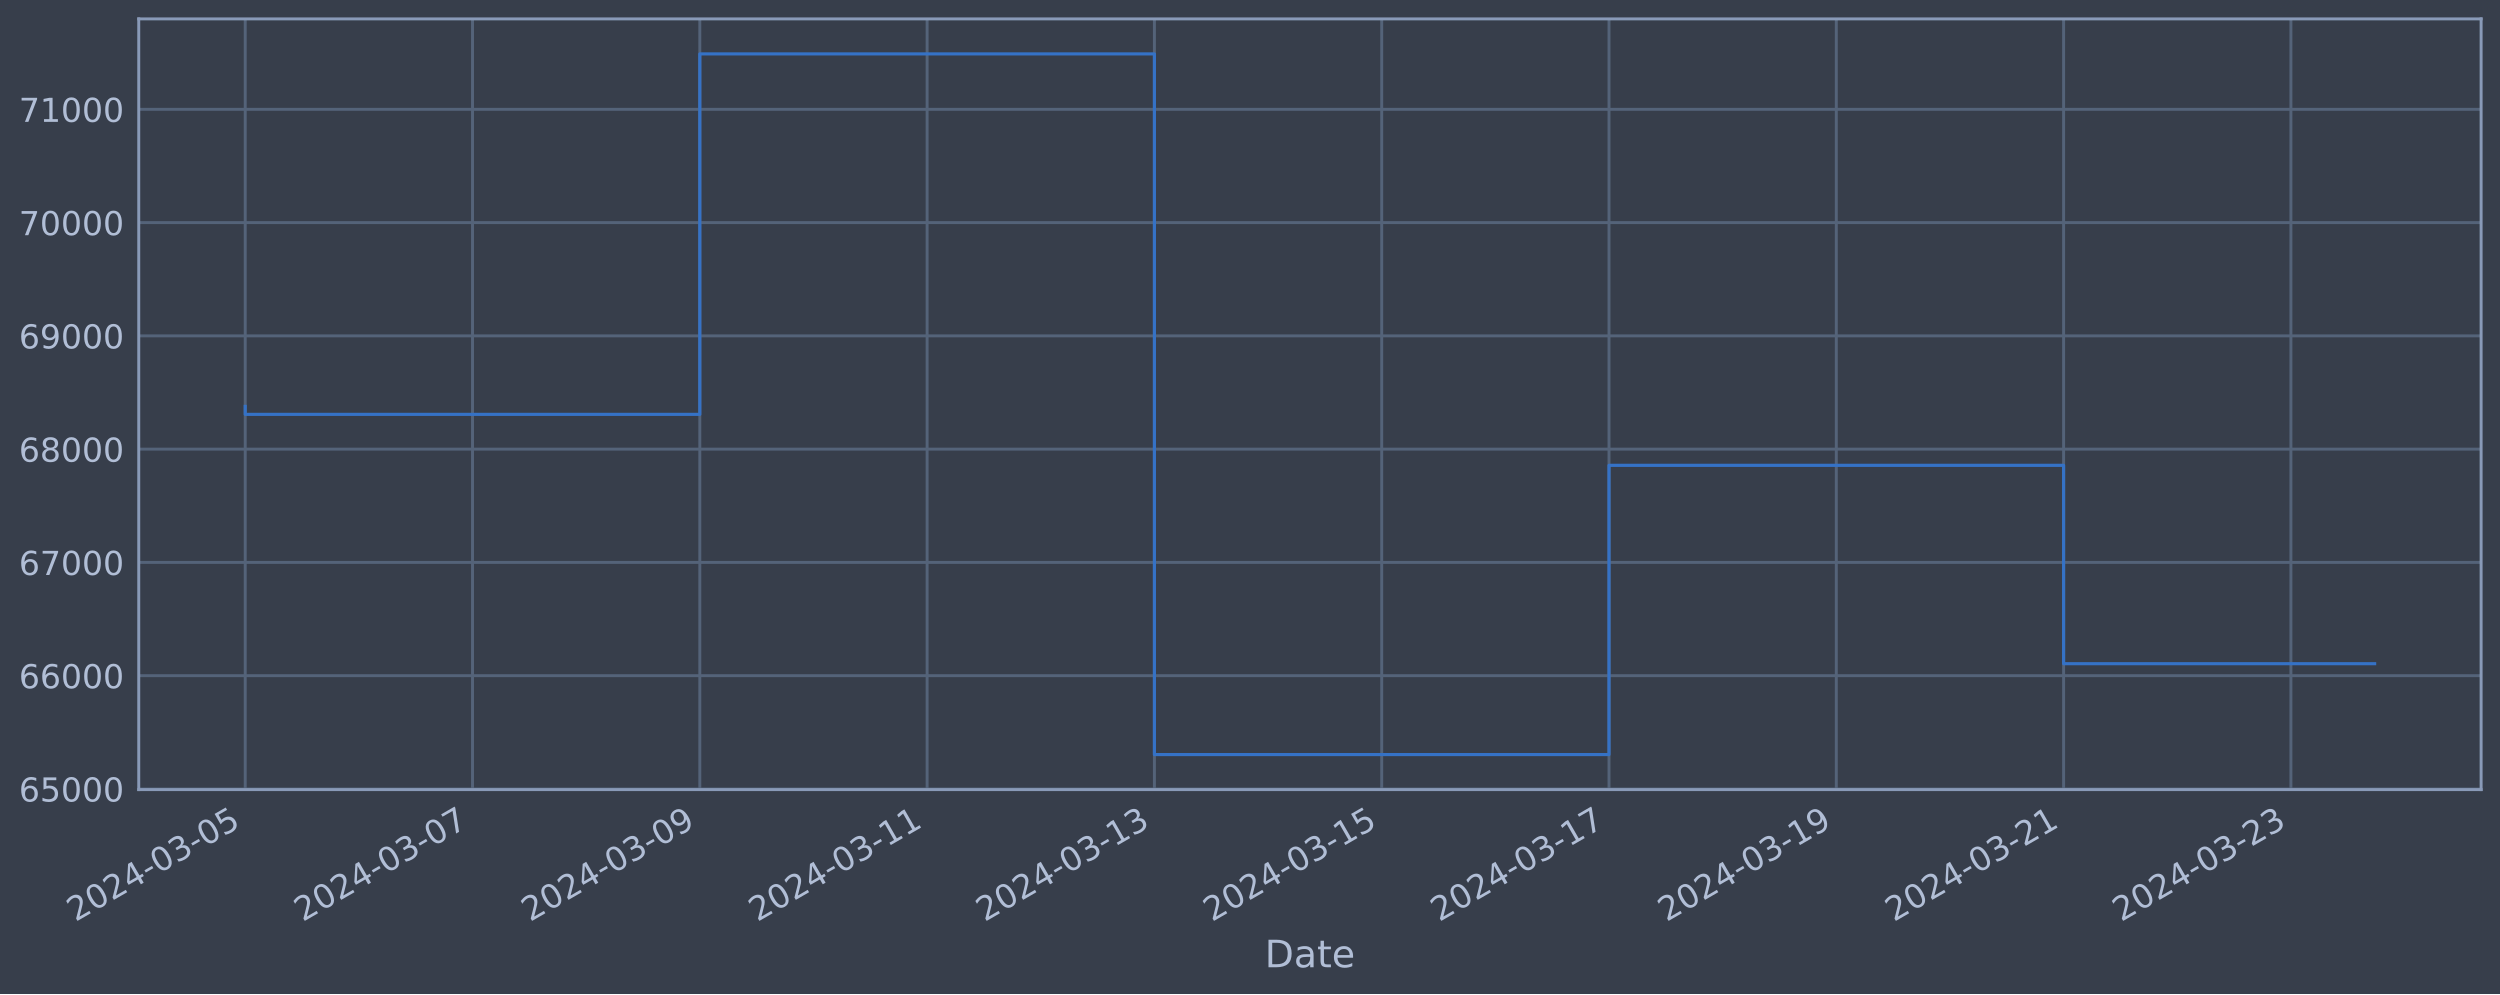
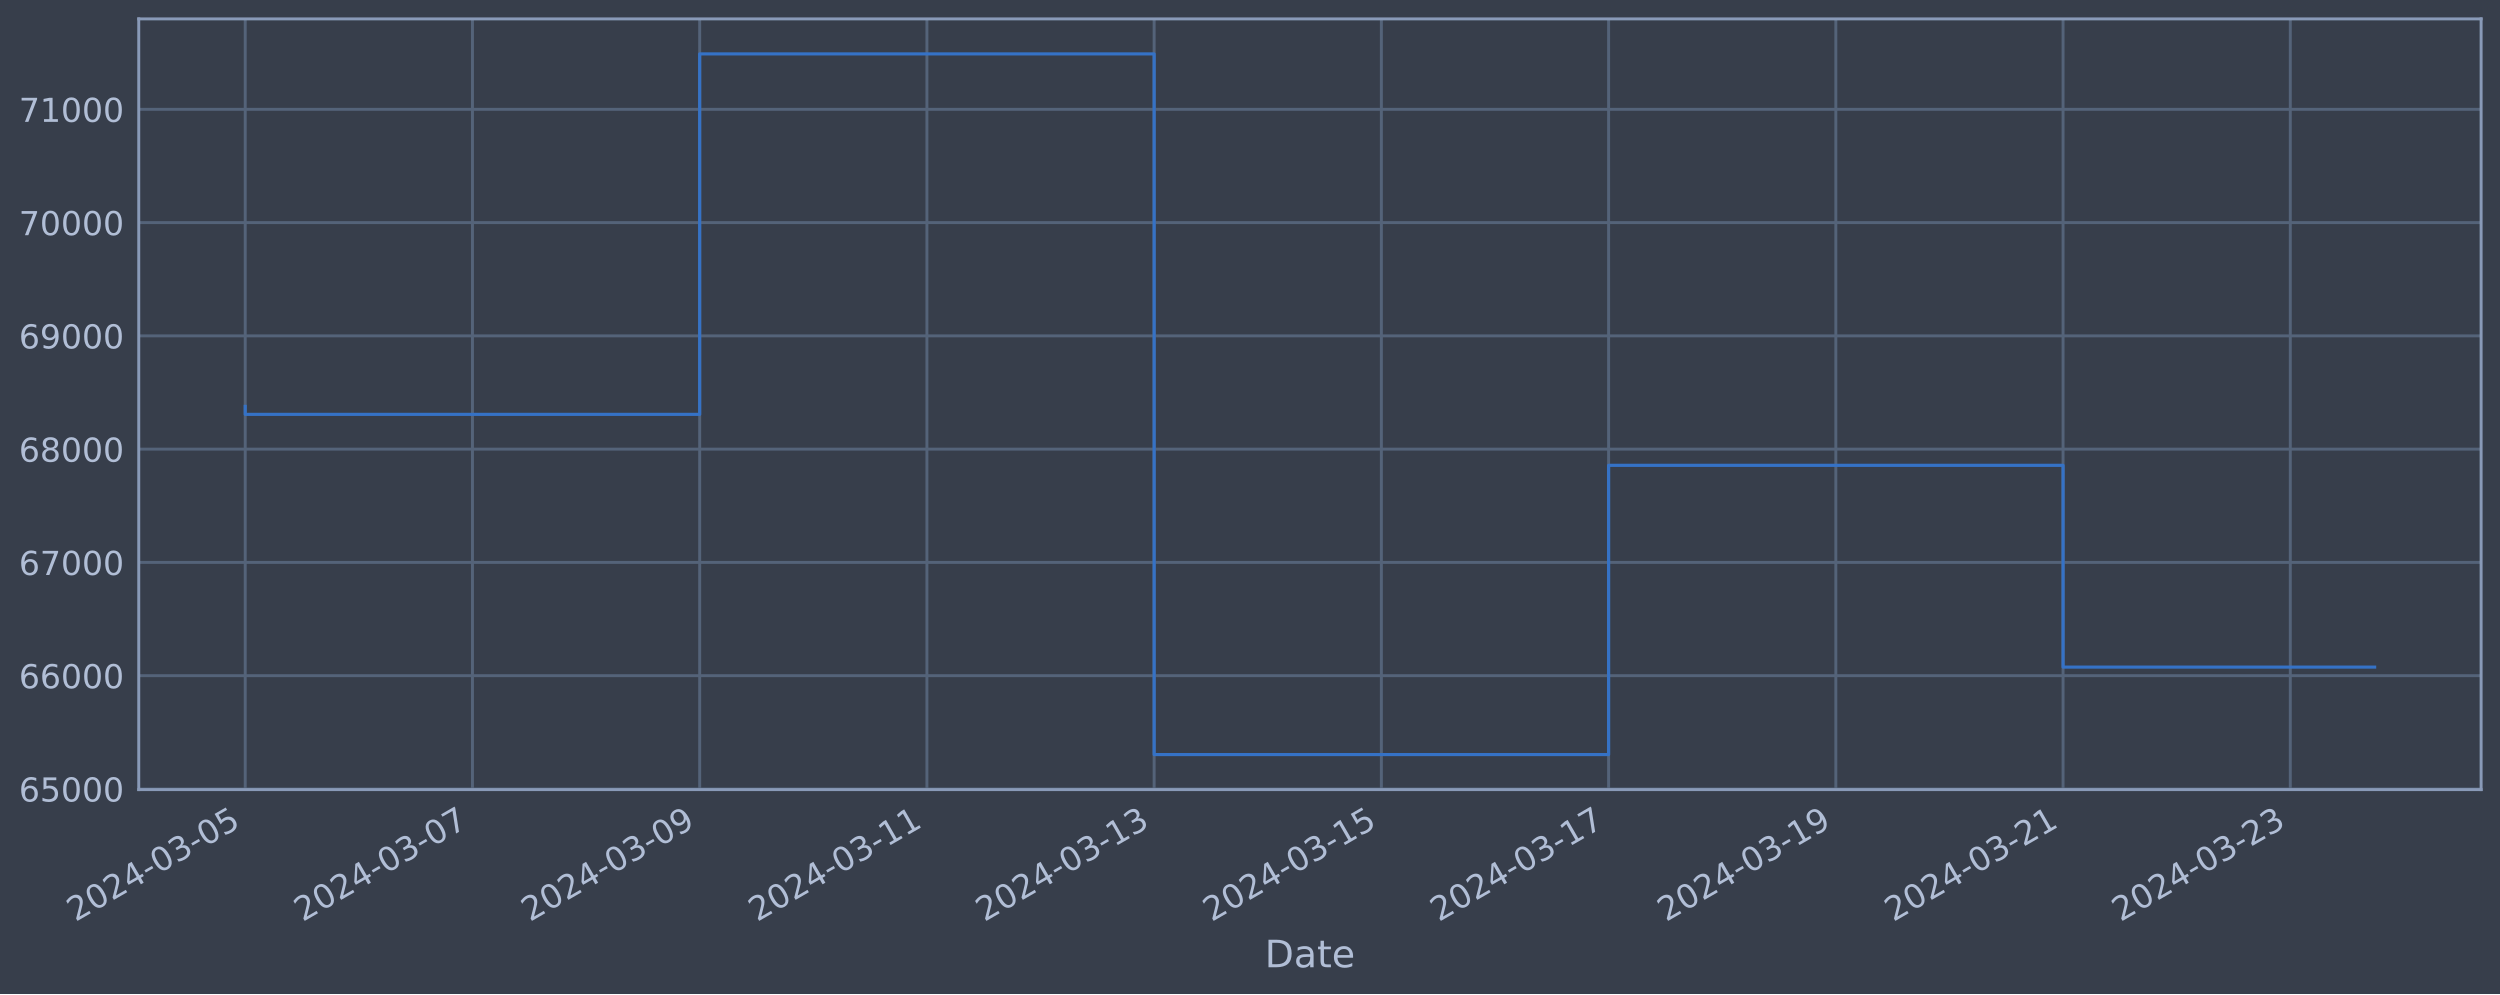
<svg xmlns="http://www.w3.org/2000/svg" xmlns:xlink="http://www.w3.org/1999/xlink" width="952.884pt" height="378.87pt" viewBox="0 0 952.884 378.87" version="1.1">
  <defs>
    <style type="text/css">*{stroke-linejoin: round; stroke-linecap: butt}</style>
  </defs>
  <g id="figure_1">
    <g id="patch_1">
      <path d="M 0 378.87  L 952.884 378.87  L 952.884 0  L 0 0  z " style="fill: #373e4b" />
    </g>
    <g id="axes_1">
      <g id="patch_2">
        <path d="M 52.884 300.96  L 945.684 300.96  L 945.684 7.2  L 52.884 7.2  z " style="fill: #373e4b" />
      </g>
      <g id="matplotlib.axis_1">
        <g id="xtick_1">
          <g id="line2d_1">
-             <path d="M 93.466 300.96  L 93.466 7.2  " clip-path="url(#p290fc8360d)" style="fill: none; stroke: #546379; stroke-width: 1.12; stroke-linecap: square" />
+             <path d="M 93.466 300.96  L 93.466 7.2  " clip-path="url(#p8a9adea152)" style="fill: none; stroke: #546379; stroke-width: 1.12; stroke-linecap: square" />
          </g>
          <g id="line2d_2" />
          <g id="text_1">
            <g style="fill: #b1bed6" transform="translate(28.74006 351.4642) rotate(-30) scale(0.126 -0.126)">
              <defs>
                <path id="DejaVuSans-32" d="M 1228 531  L 3431 531  L 3431 0  L 469 0  L 469 531  Q 828 903 1448 1529  Q 2069 2156 2228 2338  Q 2531 2678 2651 2914  Q 2772 3150 2772 3378  Q 2772 3750 2511 3984  Q 2250 4219 1831 4219  Q 1534 4219 1204 4116  Q 875 4013 500 3803  L 500 4441  Q 881 4594 1212 4672  Q 1544 4750 1819 4750  Q 2544 4750 2975 4387  Q 3406 4025 3406 3419  Q 3406 3131 3298 2873  Q 3191 2616 2906 2266  Q 2828 2175 2409 1742  Q 1991 1309 1228 531  z " transform="scale(0.015625)" />
                <path id="DejaVuSans-30" d="M 2034 4250  Q 1547 4250 1301 3770  Q 1056 3291 1056 2328  Q 1056 1369 1301 889  Q 1547 409 2034 409  Q 2525 409 2770 889  Q 3016 1369 3016 2328  Q 3016 3291 2770 3770  Q 2525 4250 2034 4250  z M 2034 4750  Q 2819 4750 3233 4129  Q 3647 3509 3647 2328  Q 3647 1150 3233 529  Q 2819 -91 2034 -91  Q 1250 -91 836 529  Q 422 1150 422 2328  Q 422 3509 836 4129  Q 1250 4750 2034 4750  z " transform="scale(0.015625)" />
                <path id="DejaVuSans-34" d="M 2419 4116  L 825 1625  L 2419 1625  L 2419 4116  z M 2253 4666  L 3047 4666  L 3047 1625  L 3713 1625  L 3713 1100  L 3047 1100  L 3047 0  L 2419 0  L 2419 1100  L 313 1100  L 313 1709  L 2253 4666  z " transform="scale(0.015625)" />
                <path id="DejaVuSans-2d" d="M 313 2009  L 1997 2009  L 1997 1497  L 313 1497  L 313 2009  z " transform="scale(0.015625)" />
                <path id="DejaVuSans-33" d="M 2597 2516  Q 3050 2419 3304 2112  Q 3559 1806 3559 1356  Q 3559 666 3084 287  Q 2609 -91 1734 -91  Q 1441 -91 1130 -33  Q 819 25 488 141  L 488 750  Q 750 597 1062 519  Q 1375 441 1716 441  Q 2309 441 2620 675  Q 2931 909 2931 1356  Q 2931 1769 2642 2001  Q 2353 2234 1838 2234  L 1294 2234  L 1294 2753  L 1863 2753  Q 2328 2753 2575 2939  Q 2822 3125 2822 3475  Q 2822 3834 2567 4026  Q 2313 4219 1838 4219  Q 1578 4219 1281 4162  Q 984 4106 628 3988  L 628 4550  Q 988 4650 1302 4700  Q 1616 4750 1894 4750  Q 2613 4750 3031 4423  Q 3450 4097 3450 3541  Q 3450 3153 3228 2886  Q 3006 2619 2597 2516  z " transform="scale(0.015625)" />
                <path id="DejaVuSans-35" d="M 691 4666  L 3169 4666  L 3169 4134  L 1269 4134  L 1269 2991  Q 1406 3038 1543 3061  Q 1681 3084 1819 3084  Q 2600 3084 3056 2656  Q 3513 2228 3513 1497  Q 3513 744 3044 326  Q 2575 -91 1722 -91  Q 1428 -91 1123 -41  Q 819 9 494 109  L 494 744  Q 775 591 1075 516  Q 1375 441 1709 441  Q 2250 441 2565 725  Q 2881 1009 2881 1497  Q 2881 1984 2565 2268  Q 2250 2553 1709 2553  Q 1456 2553 1204 2497  Q 953 2441 691 2322  L 691 4666  z " transform="scale(0.015625)" />
              </defs>
              <use xlink:href="#DejaVuSans-32" />
              <use xlink:href="#DejaVuSans-30" x="63.623" />
              <use xlink:href="#DejaVuSans-32" x="127.246" />
              <use xlink:href="#DejaVuSans-34" x="190.869" />
              <use xlink:href="#DejaVuSans-2d" x="254.492" />
              <use xlink:href="#DejaVuSans-30" x="290.576" />
              <use xlink:href="#DejaVuSans-33" x="354.199" />
              <use xlink:href="#DejaVuSans-2d" x="417.822" />
              <use xlink:href="#DejaVuSans-30" x="453.906" />
              <use xlink:href="#DejaVuSans-35" x="517.529" />
            </g>
          </g>
        </g>
        <g id="xtick_2">
          <g id="line2d_3">
-             <path d="M 180.101 300.96  L 180.101 7.2  " clip-path="url(#p290fc8360d)" style="fill: none; stroke: #546379; stroke-width: 1.12; stroke-linecap: square" />
+             <path d="M 180.075 300.96  L 180.075 7.2  " clip-path="url(#p8a9adea152)" style="fill: none; stroke: #546379; stroke-width: 1.12; stroke-linecap: square" />
          </g>
          <g id="line2d_4" />
          <g id="text_2">
-             <g style="fill: #b1bed6" transform="translate(115.3755 351.4642) rotate(-30) scale(0.126 -0.126)">
+             <g style="fill: #b1bed6" transform="translate(115.3498 351.4642) rotate(-30) scale(0.126 -0.126)">
              <defs>
                <path id="DejaVuSans-37" d="M 525 4666  L 3525 4666  L 3525 4397  L 1831 0  L 1172 0  L 2766 4134  L 525 4134  L 525 4666  z " transform="scale(0.015625)" />
              </defs>
              <use xlink:href="#DejaVuSans-32" />
              <use xlink:href="#DejaVuSans-30" x="63.623" />
              <use xlink:href="#DejaVuSans-32" x="127.246" />
              <use xlink:href="#DejaVuSans-34" x="190.869" />
              <use xlink:href="#DejaVuSans-2d" x="254.492" />
              <use xlink:href="#DejaVuSans-30" x="290.576" />
              <use xlink:href="#DejaVuSans-33" x="354.199" />
              <use xlink:href="#DejaVuSans-2d" x="417.822" />
              <use xlink:href="#DejaVuSans-30" x="453.906" />
              <use xlink:href="#DejaVuSans-37" x="517.529" />
            </g>
          </g>
        </g>
        <g id="xtick_3">
          <g id="line2d_5">
-             <path d="M 266.736 300.96  L 266.736 7.2  " clip-path="url(#p290fc8360d)" style="fill: none; stroke: #546379; stroke-width: 1.12; stroke-linecap: square" />
+             <path d="M 266.685 300.96  L 266.685 7.2  " clip-path="url(#p8a9adea152)" style="fill: none; stroke: #546379; stroke-width: 1.12; stroke-linecap: square" />
          </g>
          <g id="line2d_6" />
          <g id="text_3">
-             <g style="fill: #b1bed6" transform="translate(202.011 351.4642) rotate(-30) scale(0.126 -0.126)">
+             <g style="fill: #b1bed6" transform="translate(201.9596 351.4642) rotate(-30) scale(0.126 -0.126)">
              <defs>
                <path id="DejaVuSans-39" d="M 703 97  L 703 672  Q 941 559 1184 500  Q 1428 441 1663 441  Q 2288 441 2617 861  Q 2947 1281 2994 2138  Q 2813 1869 2534 1725  Q 2256 1581 1919 1581  Q 1219 1581 811 2004  Q 403 2428 403 3163  Q 403 3881 828 4315  Q 1253 4750 1959 4750  Q 2769 4750 3195 4129  Q 3622 3509 3622 2328  Q 3622 1225 3098 567  Q 2575 -91 1691 -91  Q 1453 -91 1209 -44  Q 966 3 703 97  z M 1959 2075  Q 2384 2075 2632 2365  Q 2881 2656 2881 3163  Q 2881 3666 2632 3958  Q 2384 4250 1959 4250  Q 1534 4250 1286 3958  Q 1038 3666 1038 3163  Q 1038 2656 1286 2365  Q 1534 2075 1959 2075  z " transform="scale(0.015625)" />
              </defs>
              <use xlink:href="#DejaVuSans-32" />
              <use xlink:href="#DejaVuSans-30" x="63.623" />
              <use xlink:href="#DejaVuSans-32" x="127.246" />
              <use xlink:href="#DejaVuSans-34" x="190.869" />
              <use xlink:href="#DejaVuSans-2d" x="254.492" />
              <use xlink:href="#DejaVuSans-30" x="290.576" />
              <use xlink:href="#DejaVuSans-33" x="354.199" />
              <use xlink:href="#DejaVuSans-2d" x="417.822" />
              <use xlink:href="#DejaVuSans-30" x="453.906" />
              <use xlink:href="#DejaVuSans-39" x="517.529" />
            </g>
          </g>
        </g>
        <g id="xtick_4">
          <g id="line2d_7">
-             <path d="M 353.372 300.96  L 353.372 7.2  " clip-path="url(#p290fc8360d)" style="fill: none; stroke: #546379; stroke-width: 1.12; stroke-linecap: square" />
+             <path d="M 353.295 300.96  L 353.295 7.2  " clip-path="url(#p8a9adea152)" style="fill: none; stroke: #546379; stroke-width: 1.12; stroke-linecap: square" />
          </g>
          <g id="line2d_8" />
          <g id="text_4">
-             <g style="fill: #b1bed6" transform="translate(288.6464 351.4642) rotate(-30) scale(0.126 -0.126)">
+             <g style="fill: #b1bed6" transform="translate(288.5694 351.4642) rotate(-30) scale(0.126 -0.126)">
              <defs>
                <path id="DejaVuSans-31" d="M 794 531  L 1825 531  L 1825 4091  L 703 3866  L 703 4441  L 1819 4666  L 2450 4666  L 2450 531  L 3481 531  L 3481 0  L 794 0  L 794 531  z " transform="scale(0.015625)" />
              </defs>
              <use xlink:href="#DejaVuSans-32" />
              <use xlink:href="#DejaVuSans-30" x="63.623" />
              <use xlink:href="#DejaVuSans-32" x="127.246" />
              <use xlink:href="#DejaVuSans-34" x="190.869" />
              <use xlink:href="#DejaVuSans-2d" x="254.492" />
              <use xlink:href="#DejaVuSans-30" x="290.576" />
              <use xlink:href="#DejaVuSans-33" x="354.199" />
              <use xlink:href="#DejaVuSans-2d" x="417.822" />
              <use xlink:href="#DejaVuSans-31" x="453.906" />
              <use xlink:href="#DejaVuSans-31" x="517.529" />
            </g>
          </g>
        </g>
        <g id="xtick_5">
          <g id="line2d_9">
-             <path d="M 440.007 300.96  L 440.007 7.2  " clip-path="url(#p290fc8360d)" style="fill: none; stroke: #546379; stroke-width: 1.12; stroke-linecap: square" />
+             <path d="M 439.905 300.96  L 439.905 7.2  " clip-path="url(#p8a9adea152)" style="fill: none; stroke: #546379; stroke-width: 1.12; stroke-linecap: square" />
          </g>
          <g id="line2d_10" />
          <g id="text_5">
-             <g style="fill: #b1bed6" transform="translate(375.2819 351.4642) rotate(-30) scale(0.126 -0.126)">
+             <g style="fill: #b1bed6" transform="translate(375.1792 351.4642) rotate(-30) scale(0.126 -0.126)">
              <use xlink:href="#DejaVuSans-32" />
              <use xlink:href="#DejaVuSans-30" x="63.623" />
              <use xlink:href="#DejaVuSans-32" x="127.246" />
              <use xlink:href="#DejaVuSans-34" x="190.869" />
              <use xlink:href="#DejaVuSans-2d" x="254.492" />
              <use xlink:href="#DejaVuSans-30" x="290.576" />
              <use xlink:href="#DejaVuSans-33" x="354.199" />
              <use xlink:href="#DejaVuSans-2d" x="417.822" />
              <use xlink:href="#DejaVuSans-31" x="453.906" />
              <use xlink:href="#DejaVuSans-33" x="517.529" />
            </g>
          </g>
        </g>
        <g id="xtick_6">
          <g id="line2d_11">
-             <path d="M 526.643 300.96  L 526.643 7.2  " clip-path="url(#p290fc8360d)" style="fill: none; stroke: #546379; stroke-width: 1.12; stroke-linecap: square" />
+             <path d="M 526.514 300.96  L 526.514 7.2  " clip-path="url(#p8a9adea152)" style="fill: none; stroke: #546379; stroke-width: 1.12; stroke-linecap: square" />
          </g>
          <g id="line2d_12" />
          <g id="text_6">
-             <g style="fill: #b1bed6" transform="translate(461.9173 351.4642) rotate(-30) scale(0.126 -0.126)">
+             <g style="fill: #b1bed6" transform="translate(461.7889 351.4642) rotate(-30) scale(0.126 -0.126)">
              <use xlink:href="#DejaVuSans-32" />
              <use xlink:href="#DejaVuSans-30" x="63.623" />
              <use xlink:href="#DejaVuSans-32" x="127.246" />
              <use xlink:href="#DejaVuSans-34" x="190.869" />
              <use xlink:href="#DejaVuSans-2d" x="254.492" />
              <use xlink:href="#DejaVuSans-30" x="290.576" />
              <use xlink:href="#DejaVuSans-33" x="354.199" />
              <use xlink:href="#DejaVuSans-2d" x="417.822" />
              <use xlink:href="#DejaVuSans-31" x="453.906" />
              <use xlink:href="#DejaVuSans-35" x="517.529" />
            </g>
          </g>
        </g>
        <g id="xtick_7">
          <g id="line2d_13">
-             <path d="M 613.278 300.96  L 613.278 7.2  " clip-path="url(#p290fc8360d)" style="fill: none; stroke: #546379; stroke-width: 1.12; stroke-linecap: square" />
+             <path d="M 613.124 300.96  L 613.124 7.2  " clip-path="url(#p8a9adea152)" style="fill: none; stroke: #546379; stroke-width: 1.12; stroke-linecap: square" />
          </g>
          <g id="line2d_14" />
          <g id="text_7">
-             <g style="fill: #b1bed6" transform="translate(548.5528 351.4642) rotate(-30) scale(0.126 -0.126)">
+             <g style="fill: #b1bed6" transform="translate(548.3987 351.4642) rotate(-30) scale(0.126 -0.126)">
              <use xlink:href="#DejaVuSans-32" />
              <use xlink:href="#DejaVuSans-30" x="63.623" />
              <use xlink:href="#DejaVuSans-32" x="127.246" />
              <use xlink:href="#DejaVuSans-34" x="190.869" />
              <use xlink:href="#DejaVuSans-2d" x="254.492" />
              <use xlink:href="#DejaVuSans-30" x="290.576" />
              <use xlink:href="#DejaVuSans-33" x="354.199" />
              <use xlink:href="#DejaVuSans-2d" x="417.822" />
              <use xlink:href="#DejaVuSans-31" x="453.906" />
              <use xlink:href="#DejaVuSans-37" x="517.529" />
            </g>
          </g>
        </g>
        <g id="xtick_8">
          <g id="line2d_15">
-             <path d="M 699.914 300.96  L 699.914 7.2  " clip-path="url(#p290fc8360d)" style="fill: none; stroke: #546379; stroke-width: 1.12; stroke-linecap: square" />
+             <path d="M 699.734 300.96  L 699.734 7.2  " clip-path="url(#p8a9adea152)" style="fill: none; stroke: #546379; stroke-width: 1.12; stroke-linecap: square" />
          </g>
          <g id="line2d_16" />
          <g id="text_8">
-             <g style="fill: #b1bed6" transform="translate(635.1883 351.4642) rotate(-30) scale(0.126 -0.126)">
+             <g style="fill: #b1bed6" transform="translate(635.0085 351.4642) rotate(-30) scale(0.126 -0.126)">
              <use xlink:href="#DejaVuSans-32" />
              <use xlink:href="#DejaVuSans-30" x="63.623" />
              <use xlink:href="#DejaVuSans-32" x="127.246" />
              <use xlink:href="#DejaVuSans-34" x="190.869" />
              <use xlink:href="#DejaVuSans-2d" x="254.492" />
              <use xlink:href="#DejaVuSans-30" x="290.576" />
              <use xlink:href="#DejaVuSans-33" x="354.199" />
              <use xlink:href="#DejaVuSans-2d" x="417.822" />
              <use xlink:href="#DejaVuSans-31" x="453.906" />
              <use xlink:href="#DejaVuSans-39" x="517.529" />
            </g>
          </g>
        </g>
        <g id="xtick_9">
          <g id="line2d_17">
-             <path d="M 786.549 300.96  L 786.549 7.2  " clip-path="url(#p290fc8360d)" style="fill: none; stroke: #546379; stroke-width: 1.12; stroke-linecap: square" />
+             <path d="M 786.344 300.96  L 786.344 7.2  " clip-path="url(#p8a9adea152)" style="fill: none; stroke: #546379; stroke-width: 1.12; stroke-linecap: square" />
          </g>
          <g id="line2d_18" />
          <g id="text_9">
-             <g style="fill: #b1bed6" transform="translate(721.8237 351.4642) rotate(-30) scale(0.126 -0.126)">
+             <g style="fill: #b1bed6" transform="translate(721.6183 351.4642) rotate(-30) scale(0.126 -0.126)">
              <use xlink:href="#DejaVuSans-32" />
              <use xlink:href="#DejaVuSans-30" x="63.623" />
              <use xlink:href="#DejaVuSans-32" x="127.246" />
              <use xlink:href="#DejaVuSans-34" x="190.869" />
              <use xlink:href="#DejaVuSans-2d" x="254.492" />
              <use xlink:href="#DejaVuSans-30" x="290.576" />
              <use xlink:href="#DejaVuSans-33" x="354.199" />
              <use xlink:href="#DejaVuSans-2d" x="417.822" />
              <use xlink:href="#DejaVuSans-32" x="453.906" />
              <use xlink:href="#DejaVuSans-31" x="517.529" />
            </g>
          </g>
        </g>
        <g id="xtick_10">
          <g id="line2d_19">
-             <path d="M 873.185 300.96  L 873.185 7.2  " clip-path="url(#p290fc8360d)" style="fill: none; stroke: #546379; stroke-width: 1.12; stroke-linecap: square" />
+             <path d="M 872.954 300.96  L 872.954 7.2  " clip-path="url(#p8a9adea152)" style="fill: none; stroke: #546379; stroke-width: 1.12; stroke-linecap: square" />
          </g>
          <g id="line2d_20" />
          <g id="text_10">
-             <g style="fill: #b1bed6" transform="translate(808.4592 351.4642) rotate(-30) scale(0.126 -0.126)">
+             <g style="fill: #b1bed6" transform="translate(808.2281 351.4642) rotate(-30) scale(0.126 -0.126)">
              <use xlink:href="#DejaVuSans-32" />
              <use xlink:href="#DejaVuSans-30" x="63.623" />
              <use xlink:href="#DejaVuSans-32" x="127.246" />
              <use xlink:href="#DejaVuSans-34" x="190.869" />
              <use xlink:href="#DejaVuSans-2d" x="254.492" />
              <use xlink:href="#DejaVuSans-30" x="290.576" />
              <use xlink:href="#DejaVuSans-33" x="354.199" />
              <use xlink:href="#DejaVuSans-2d" x="417.822" />
              <use xlink:href="#DejaVuSans-32" x="453.906" />
              <use xlink:href="#DejaVuSans-33" x="517.529" />
            </g>
          </g>
        </g>
        <g id="text_11">
          <g style="fill: #b1bed6" transform="translate(482.0746 368.6753) scale(0.144 -0.144)">
            <defs>
              <path id="DejaVuSans-44" d="M 1259 4147  L 1259 519  L 2022 519  Q 2988 519 3436 956  Q 3884 1394 3884 2338  Q 3884 3275 3436 3711  Q 2988 4147 2022 4147  L 1259 4147  z M 628 4666  L 1925 4666  Q 3281 4666 3915 4102  Q 4550 3538 4550 2338  Q 4550 1131 3912 565  Q 3275 0 1925 0  L 628 0  L 628 4666  z " transform="scale(0.015625)" />
              <path id="DejaVuSans-61" d="M 2194 1759  Q 1497 1759 1228 1600  Q 959 1441 959 1056  Q 959 750 1161 570  Q 1363 391 1709 391  Q 2188 391 2477 730  Q 2766 1069 2766 1631  L 2766 1759  L 2194 1759  z M 3341 1997  L 3341 0  L 2766 0  L 2766 531  Q 2569 213 2275 61  Q 1981 -91 1556 -91  Q 1019 -91 701 211  Q 384 513 384 1019  Q 384 1609 779 1909  Q 1175 2209 1959 2209  L 2766 2209  L 2766 2266  Q 2766 2663 2505 2880  Q 2244 3097 1772 3097  Q 1472 3097 1187 3025  Q 903 2953 641 2809  L 641 3341  Q 956 3463 1253 3523  Q 1550 3584 1831 3584  Q 2591 3584 2966 3190  Q 3341 2797 3341 1997  z " transform="scale(0.015625)" />
              <path id="DejaVuSans-74" d="M 1172 4494  L 1172 3500  L 2356 3500  L 2356 3053  L 1172 3053  L 1172 1153  Q 1172 725 1289 603  Q 1406 481 1766 481  L 2356 481  L 2356 0  L 1766 0  Q 1100 0 847 248  Q 594 497 594 1153  L 594 3053  L 172 3053  L 172 3500  L 594 3500  L 594 4494  L 1172 4494  z " transform="scale(0.015625)" />
              <path id="DejaVuSans-65" d="M 3597 1894  L 3597 1613  L 953 1613  Q 991 1019 1311 708  Q 1631 397 2203 397  Q 2534 397 2845 478  Q 3156 559 3463 722  L 3463 178  Q 3153 47 2828 -22  Q 2503 -91 2169 -91  Q 1331 -91 842 396  Q 353 884 353 1716  Q 353 2575 817 3079  Q 1281 3584 2069 3584  Q 2775 3584 3186 3129  Q 3597 2675 3597 1894  z M 3022 2063  Q 3016 2534 2758 2815  Q 2500 3097 2075 3097  Q 1594 3097 1305 2825  Q 1016 2553 972 2059  L 3022 2063  z " transform="scale(0.015625)" />
            </defs>
            <use xlink:href="#DejaVuSans-44" />
            <use xlink:href="#DejaVuSans-61" x="77.002" />
            <use xlink:href="#DejaVuSans-74" x="138.281" />
            <use xlink:href="#DejaVuSans-65" x="177.49" />
          </g>
        </g>
      </g>
      <g id="matplotlib.axis_2">
        <g id="ytick_1">
          <g id="line2d_21">
-             <path d="M 52.884 300.718  L 945.684 300.718  " clip-path="url(#p290fc8360d)" style="fill: none; stroke: #546379; stroke-width: 1.12; stroke-linecap: square" />
+             <path d="M 52.884 300.718  L 945.684 300.718  " clip-path="url(#p8a9adea152)" style="fill: none; stroke: #546379; stroke-width: 1.12; stroke-linecap: square" />
          </g>
          <g id="line2d_22" />
          <g id="text_12">
            <g style="fill: #b1bed6" transform="translate(7.2 305.5049) scale(0.126 -0.126)">
              <defs>
                <path id="DejaVuSans-36" d="M 2113 2584  Q 1688 2584 1439 2293  Q 1191 2003 1191 1497  Q 1191 994 1439 701  Q 1688 409 2113 409  Q 2538 409 2786 701  Q 3034 994 3034 1497  Q 3034 2003 2786 2293  Q 2538 2584 2113 2584  z M 3366 4563  L 3366 3988  Q 3128 4100 2886 4159  Q 2644 4219 2406 4219  Q 1781 4219 1451 3797  Q 1122 3375 1075 2522  Q 1259 2794 1537 2939  Q 1816 3084 2150 3084  Q 2853 3084 3261 2657  Q 3669 2231 3669 1497  Q 3669 778 3244 343  Q 2819 -91 2113 -91  Q 1303 -91 875 529  Q 447 1150 447 2328  Q 447 3434 972 4092  Q 1497 4750 2381 4750  Q 2619 4750 2861 4703  Q 3103 4656 3366 4563  z " transform="scale(0.015625)" />
              </defs>
              <use xlink:href="#DejaVuSans-36" />
              <use xlink:href="#DejaVuSans-35" x="63.623" />
              <use xlink:href="#DejaVuSans-30" x="127.246" />
              <use xlink:href="#DejaVuSans-30" x="190.869" />
              <use xlink:href="#DejaVuSans-30" x="254.492" />
            </g>
          </g>
        </g>
        <g id="ytick_2">
          <g id="line2d_23">
-             <path d="M 52.884 257.544  L 945.684 257.544  " clip-path="url(#p290fc8360d)" style="fill: none; stroke: #546379; stroke-width: 1.12; stroke-linecap: square" />
+             <path d="M 52.884 257.544  L 945.684 257.544  " clip-path="url(#p8a9adea152)" style="fill: none; stroke: #546379; stroke-width: 1.12; stroke-linecap: square" />
          </g>
          <g id="line2d_24" />
          <g id="text_13">
            <g style="fill: #b1bed6" transform="translate(7.2 262.331) scale(0.126 -0.126)">
              <use xlink:href="#DejaVuSans-36" />
              <use xlink:href="#DejaVuSans-36" x="63.623" />
              <use xlink:href="#DejaVuSans-30" x="127.246" />
              <use xlink:href="#DejaVuSans-30" x="190.869" />
              <use xlink:href="#DejaVuSans-30" x="254.492" />
            </g>
          </g>
        </g>
        <g id="ytick_3">
          <g id="line2d_25">
-             <path d="M 52.884 214.37  L 945.684 214.37  " clip-path="url(#p290fc8360d)" style="fill: none; stroke: #546379; stroke-width: 1.12; stroke-linecap: square" />
+             <path d="M 52.884 214.37  L 945.684 214.37  " clip-path="url(#p8a9adea152)" style="fill: none; stroke: #546379; stroke-width: 1.12; stroke-linecap: square" />
          </g>
          <g id="line2d_26" />
          <g id="text_14">
            <g style="fill: #b1bed6" transform="translate(7.2 219.157) scale(0.126 -0.126)">
              <use xlink:href="#DejaVuSans-36" />
              <use xlink:href="#DejaVuSans-37" x="63.623" />
              <use xlink:href="#DejaVuSans-30" x="127.246" />
              <use xlink:href="#DejaVuSans-30" x="190.869" />
              <use xlink:href="#DejaVuSans-30" x="254.492" />
            </g>
          </g>
        </g>
        <g id="ytick_4">
          <g id="line2d_27">
-             <path d="M 52.884 171.196  L 945.684 171.196  " clip-path="url(#p290fc8360d)" style="fill: none; stroke: #546379; stroke-width: 1.12; stroke-linecap: square" />
+             <path d="M 52.884 171.196  L 945.684 171.196  " clip-path="url(#p8a9adea152)" style="fill: none; stroke: #546379; stroke-width: 1.12; stroke-linecap: square" />
          </g>
          <g id="line2d_28" />
          <g id="text_15">
            <g style="fill: #b1bed6" transform="translate(7.2 175.9831) scale(0.126 -0.126)">
              <defs>
                <path id="DejaVuSans-38" d="M 2034 2216  Q 1584 2216 1326 1975  Q 1069 1734 1069 1313  Q 1069 891 1326 650  Q 1584 409 2034 409  Q 2484 409 2743 651  Q 3003 894 3003 1313  Q 3003 1734 2745 1975  Q 2488 2216 2034 2216  z M 1403 2484  Q 997 2584 770 2862  Q 544 3141 544 3541  Q 544 4100 942 4425  Q 1341 4750 2034 4750  Q 2731 4750 3128 4425  Q 3525 4100 3525 3541  Q 3525 3141 3298 2862  Q 3072 2584 2669 2484  Q 3125 2378 3379 2068  Q 3634 1759 3634 1313  Q 3634 634 3220 271  Q 2806 -91 2034 -91  Q 1263 -91 848 271  Q 434 634 434 1313  Q 434 1759 690 2068  Q 947 2378 1403 2484  z M 1172 3481  Q 1172 3119 1398 2916  Q 1625 2713 2034 2713  Q 2441 2713 2670 2916  Q 2900 3119 2900 3481  Q 2900 3844 2670 4047  Q 2441 4250 2034 4250  Q 1625 4250 1398 4047  Q 1172 3844 1172 3481  z " transform="scale(0.015625)" />
              </defs>
              <use xlink:href="#DejaVuSans-36" />
              <use xlink:href="#DejaVuSans-38" x="63.623" />
              <use xlink:href="#DejaVuSans-30" x="127.246" />
              <use xlink:href="#DejaVuSans-30" x="190.869" />
              <use xlink:href="#DejaVuSans-30" x="254.492" />
            </g>
          </g>
        </g>
        <g id="ytick_5">
          <g id="line2d_29">
-             <path d="M 52.884 128.022  L 945.684 128.022  " clip-path="url(#p290fc8360d)" style="fill: none; stroke: #546379; stroke-width: 1.12; stroke-linecap: square" />
+             <path d="M 52.884 128.022  L 945.684 128.022  " clip-path="url(#p8a9adea152)" style="fill: none; stroke: #546379; stroke-width: 1.12; stroke-linecap: square" />
          </g>
          <g id="line2d_30" />
          <g id="text_16">
            <g style="fill: #b1bed6" transform="translate(7.2 132.8092) scale(0.126 -0.126)">
              <use xlink:href="#DejaVuSans-36" />
              <use xlink:href="#DejaVuSans-39" x="63.623" />
              <use xlink:href="#DejaVuSans-30" x="127.246" />
              <use xlink:href="#DejaVuSans-30" x="190.869" />
              <use xlink:href="#DejaVuSans-30" x="254.492" />
            </g>
          </g>
        </g>
        <g id="ytick_6">
          <g id="line2d_31">
-             <path d="M 52.884 84.848  L 945.684 84.848  " clip-path="url(#p290fc8360d)" style="fill: none; stroke: #546379; stroke-width: 1.12; stroke-linecap: square" />
+             <path d="M 52.884 84.848  L 945.684 84.848  " clip-path="url(#p8a9adea152)" style="fill: none; stroke: #546379; stroke-width: 1.12; stroke-linecap: square" />
          </g>
          <g id="line2d_32" />
          <g id="text_17">
            <g style="fill: #b1bed6" transform="translate(7.2 89.63523) scale(0.126 -0.126)">
              <use xlink:href="#DejaVuSans-37" />
              <use xlink:href="#DejaVuSans-30" x="63.623" />
              <use xlink:href="#DejaVuSans-30" x="127.246" />
              <use xlink:href="#DejaVuSans-30" x="190.869" />
              <use xlink:href="#DejaVuSans-30" x="254.492" />
            </g>
          </g>
        </g>
        <g id="ytick_7">
          <g id="line2d_33">
-             <path d="M 52.884 41.674  L 945.684 41.674  " clip-path="url(#p290fc8360d)" style="fill: none; stroke: #546379; stroke-width: 1.12; stroke-linecap: square" />
+             <path d="M 52.884 41.674  L 945.684 41.674  " clip-path="url(#p8a9adea152)" style="fill: none; stroke: #546379; stroke-width: 1.12; stroke-linecap: square" />
          </g>
          <g id="line2d_34" />
          <g id="text_18">
            <g style="fill: #b1bed6" transform="translate(7.2 46.4613) scale(0.126 -0.126)">
              <use xlink:href="#DejaVuSans-37" />
              <use xlink:href="#DejaVuSans-31" x="63.623" />
              <use xlink:href="#DejaVuSans-30" x="127.246" />
              <use xlink:href="#DejaVuSans-30" x="190.869" />
              <use xlink:href="#DejaVuSans-30" x="254.492" />
            </g>
          </g>
        </g>
      </g>
      <g id="line2d_35">
-         <path d="M 93.466 154.891  L 93.466 157.946  L 266.736 157.946  L 266.736 20.553  L 440.007 20.553  L 440.007 287.607  L 613.278 287.607  L 613.278 177.362  L 786.549 177.362  L 786.549 252.969  L 905.102 252.969  " clip-path="url(#p290fc8360d)" style="fill: none; stroke: #3572c6; stroke-width: 1.2; stroke-linecap: square" />
+         <path d="M 93.466 154.891  L 93.466 157.946  L 266.685 157.946  L 266.685 20.553  L 439.905 20.553  L 439.905 287.607  L 613.124 287.607  L 613.124 177.362  L 786.344 177.362  L 786.344 254.267  L 905.102 254.267  " clip-path="url(#p8a9adea152)" style="fill: none; stroke: #3572c6; stroke-width: 1.2; stroke-linecap: square" />
      </g>
      <g id="patch_3">
        <path d="M 52.884 300.96  L 52.884 7.2  " style="fill: none; stroke: #899ab8; stroke-width: 1.12; stroke-linejoin: miter; stroke-linecap: square" />
      </g>
      <g id="patch_4">
        <path d="M 945.684 300.96  L 945.684 7.2  " style="fill: none; stroke: #899ab8; stroke-width: 1.12; stroke-linejoin: miter; stroke-linecap: square" />
      </g>
      <g id="patch_5">
        <path d="M 52.884 300.96  L 945.684 300.96  " style="fill: none; stroke: #899ab8; stroke-width: 1.12; stroke-linejoin: miter; stroke-linecap: square" />
      </g>
      <g id="patch_6">
        <path d="M 52.884 7.2  L 945.684 7.2  " style="fill: none; stroke: #899ab8; stroke-width: 1.12; stroke-linejoin: miter; stroke-linecap: square" />
      </g>
    </g>
  </g>
  <defs>
-     <clipPath id="p290fc8360d">
+     <clipPath id="p8a9adea152">
      <rect x="52.884" y="7.2" width="892.8" height="293.76" />
    </clipPath>
  </defs>
</svg>
